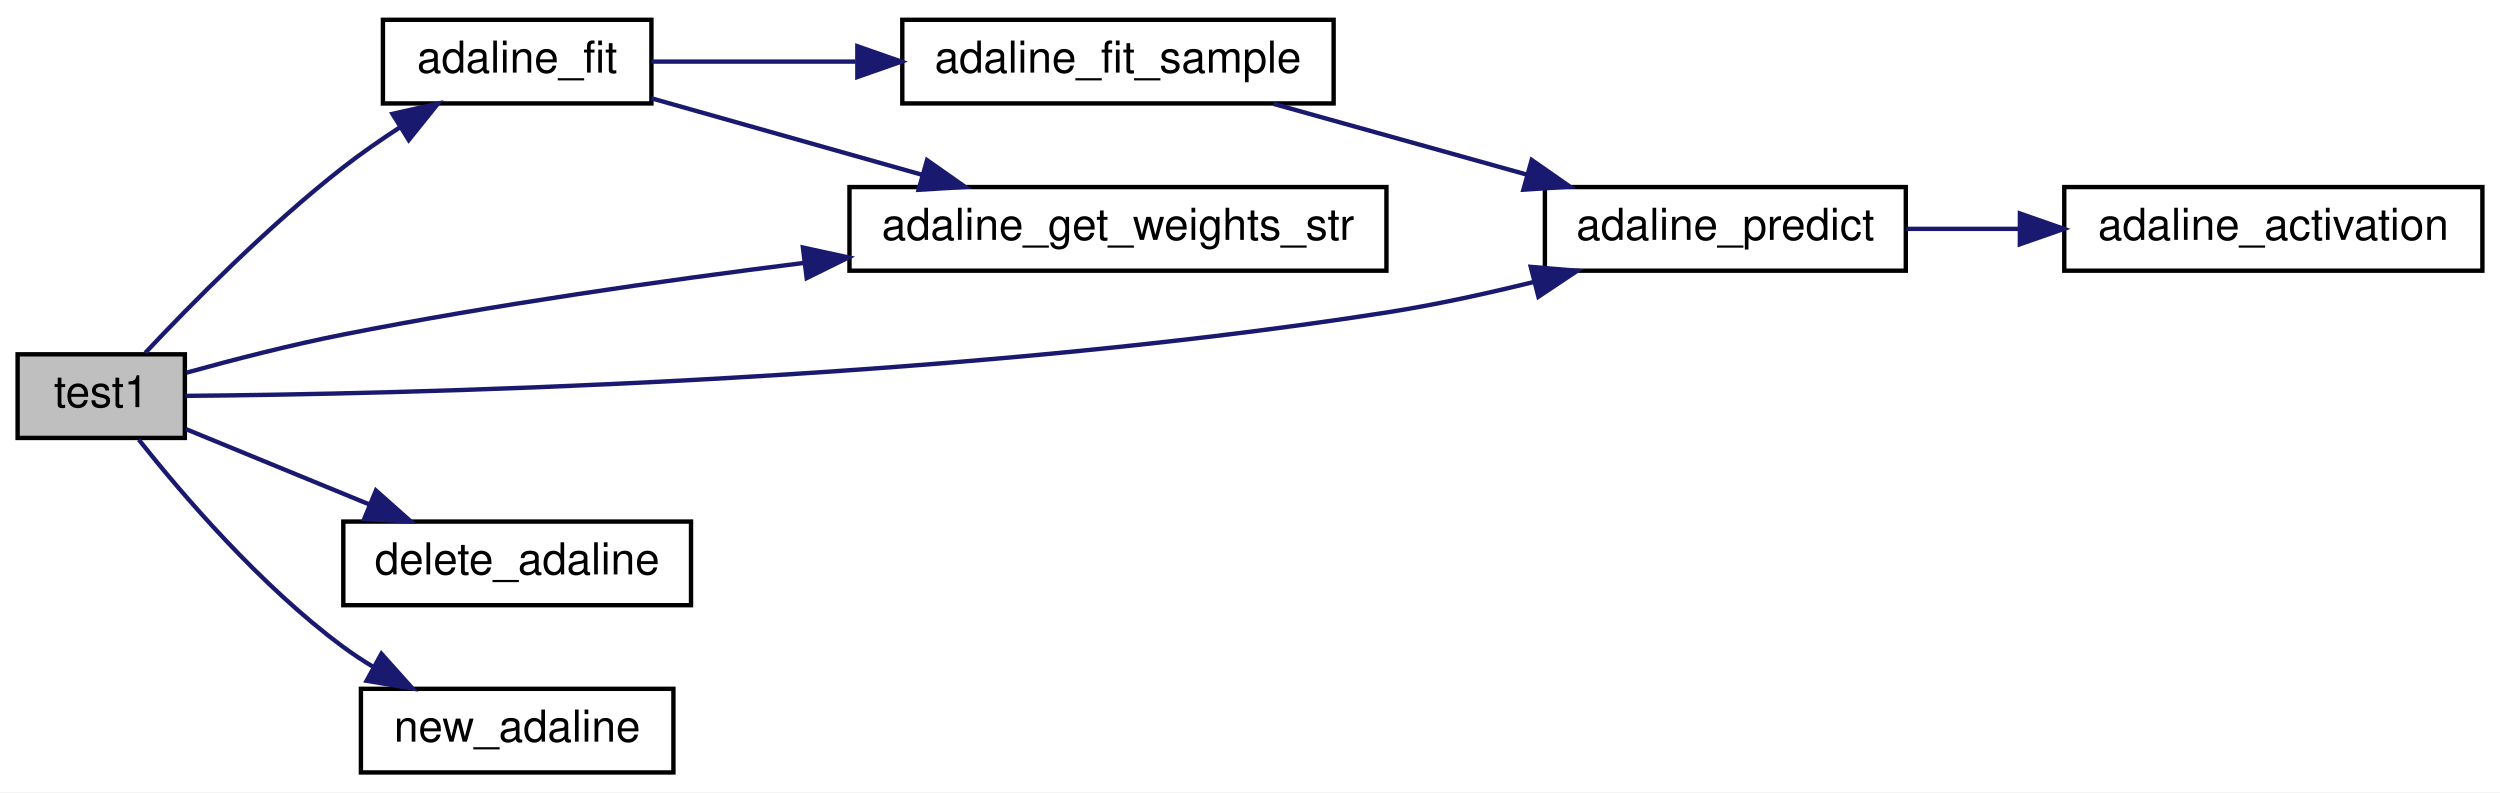
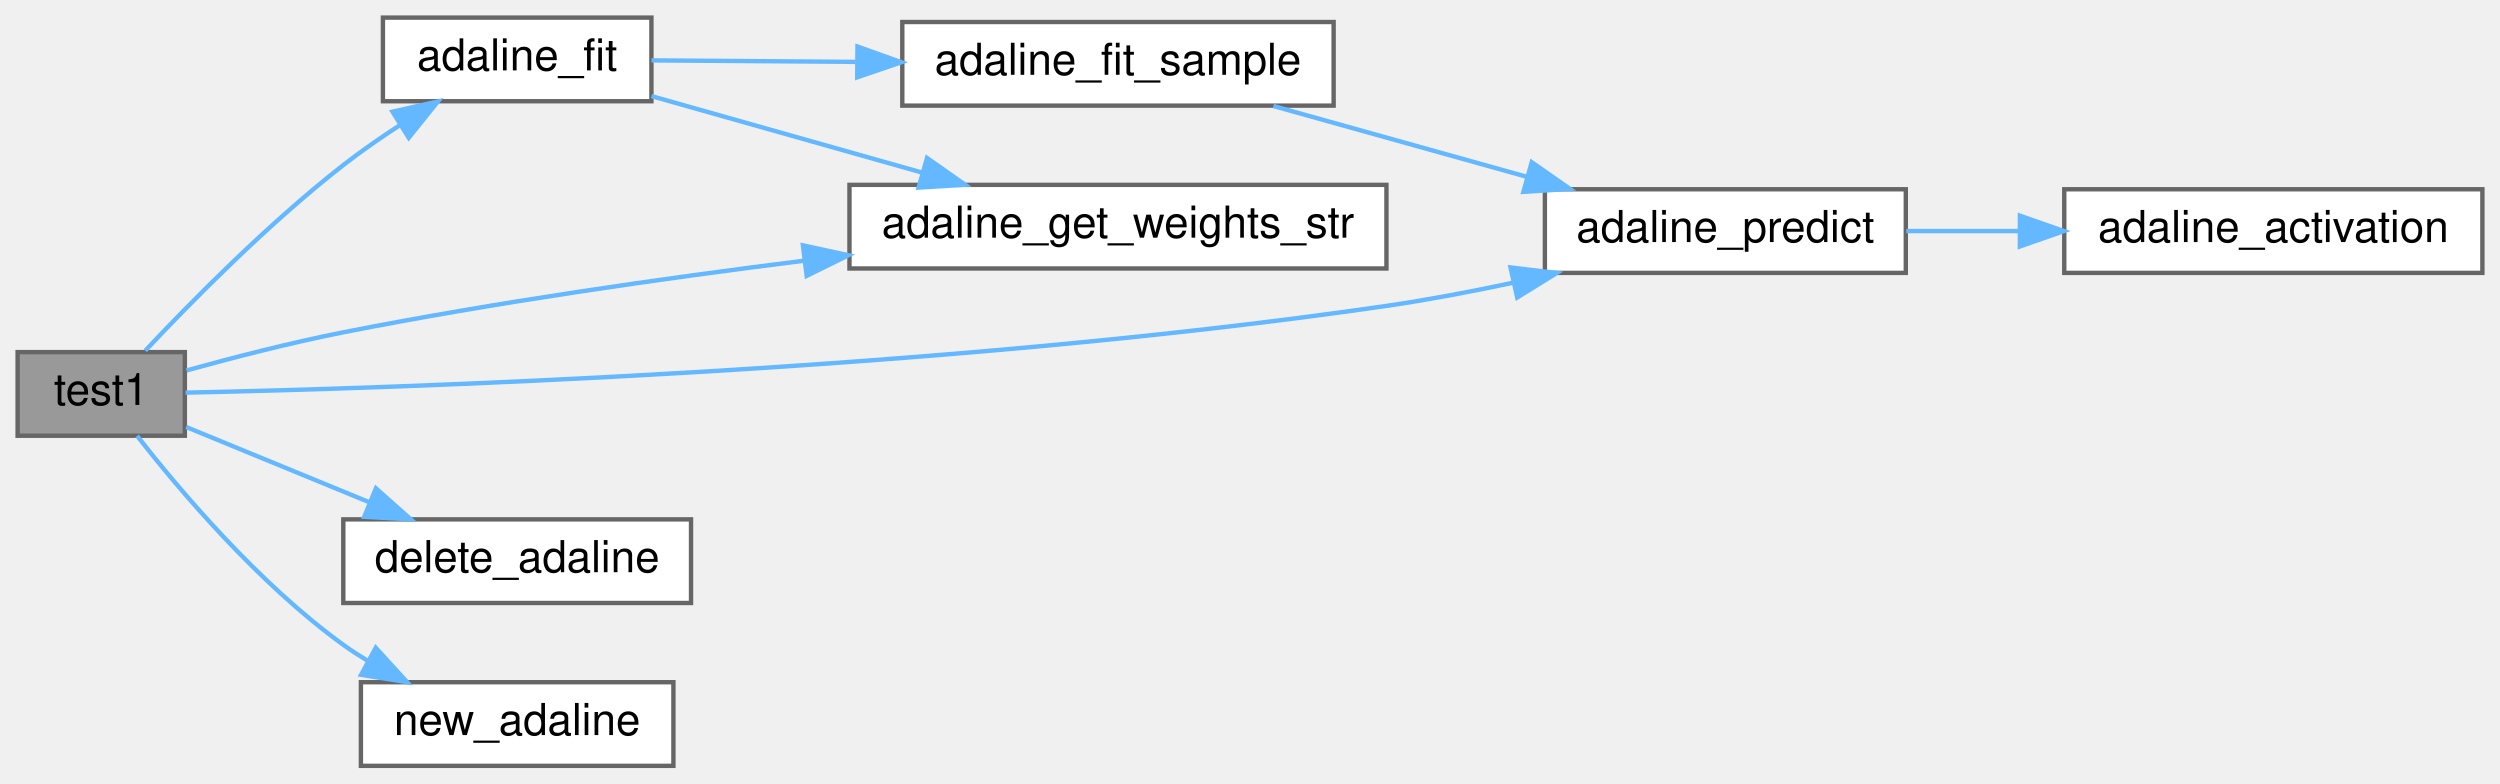
- <svg xmlns="http://www.w3.org/2000/svg" xmlns:xlink="http://www.w3.org/1999/xlink" width="568pt" height="180pt" viewBox="0.00 0.00 568.00 180.00">
-   <g id="graph0" class="graph" transform="scale(1 1) rotate(0) translate(4 176)">
-     <polygon fill="white" stroke="transparent" points="-4,4 -4,-176 564,-176 564,4 -4,4" />
+ <svg xmlns="http://www.w3.org/2000/svg" xmlns:xlink="http://www.w3.org/1999/xlink" width="568pt" height="178pt" viewBox="0.00 0.00 568.00 178.00">
+   <g id="graph0" class="graph" transform="scale(1 1) rotate(0) translate(4 174)">
    <g id="node1" class="node">
      <g id="a_node1">
        <a xlink:title="test function to predict points in a 2D coordinate system above the line  as +1 and others as -1.">
-           <polygon fill="#bfbfbf" stroke="black" points="0,-76.5 0,-95.5 38,-95.5 38,-76.5 0,-76.5" />
-           <text text-anchor="middle" x="19" y="-83.5" font-family="Helvetica,sans-Serif" font-size="10.00">test1</text>
+           <polygon fill="#999999" stroke="#666666" points="38,-94 0,-94 0,-75 38,-75 38,-94" />
+           <text text-anchor="middle" x="19" y="-82" font-family="Helvetica,sans-Serif" font-size="10.00">test1</text>
        </a>
      </g>
    </g>
    <g id="node2" class="node">
      <g id="a_node2">
        <a xlink:href="../../da/d2a/group__adaline.html#gaa52120912e32d2893fe1c6d78da5befd" target="_top" xlink:title="Update the weights of the model using supervised learning for an array of vectors.">
-           <polygon fill="white" stroke="black" points="83,-152.5 83,-171.5 144,-171.5 144,-152.5 83,-152.5" />
-           <text text-anchor="middle" x="113.5" y="-159.5" font-family="Helvetica,sans-Serif" font-size="10.00">adaline_fit</text>
+           <polygon fill="white" stroke="#666666" points="144,-170 83,-170 83,-151 144,-151 144,-170" />
+           <text text-anchor="middle" x="113.5" y="-158" font-family="Helvetica,sans-Serif" font-size="10.00">adaline_fit</text>
        </a>
      </g>
    </g>
    <g id="edge1" class="edge">
-       <path fill="none" stroke="midnightblue" d="M29.01,-95.84C39.31,-106.8 56.96,-124.72 74,-138 77.98,-141.1 82.39,-144.16 86.75,-147" />
-       <polygon fill="midnightblue" stroke="midnightblue" points="85.17,-150.13 95.5,-152.45 88.87,-144.19 85.17,-150.13" />
+       <path fill="none" stroke="#63b8ff" d="M29.01,-94.34C39.31,-105.3 56.96,-123.22 74,-136.5 77.98,-139.6 82.39,-142.66 86.75,-145.5" />
+       <polygon fill="#63b8ff" stroke="#63b8ff" points="85.17,-148.63 95.5,-150.95 88.87,-142.69 85.17,-148.63" />
    </g>
    <g id="node4" class="node">
      <g id="a_node4">
        <a xlink:href="../../da/d2a/group__adaline.html#gac70b578aee679005fd336073969c3d94" target="_top" xlink:title="predict the output of the model for given set of features">
-           <polygon fill="white" stroke="black" points="347,-114.5 347,-133.5 429,-133.5 429,-114.5 347,-114.5" />
-           <text text-anchor="middle" x="388" y="-121.5" font-family="Helvetica,sans-Serif" font-size="10.00">adaline_predict</text>
+           <polygon fill="white" stroke="#666666" points="429,-131 347,-131 347,-112 429,-112 429,-131" />
+           <text text-anchor="middle" x="388" y="-119" font-family="Helvetica,sans-Serif" font-size="10.00">adaline_predict</text>
        </a>
      </g>
    </g>
    <g id="edge7" class="edge">
-       <path fill="none" stroke="midnightblue" d="M38.17,-86.06C84.15,-86.44 208.71,-89.01 311,-105 322.01,-106.72 333.75,-109.29 344.64,-111.98" />
-       <polygon fill="midnightblue" stroke="midnightblue" points="343.79,-115.37 354.34,-114.47 345.53,-108.59 343.79,-115.37" />
+       <path fill="none" stroke="#63b8ff" d="M38.15,-84.79C84.07,-85.74 208.52,-89.6 311,-104.5 320.33,-105.86 330.23,-107.74 339.68,-109.75" />
+       <polygon fill="#63b8ff" stroke="#63b8ff" points="339.19,-113.23 349.71,-111.98 340.71,-106.4 339.19,-113.23" />
    </g>
    <g id="node6" class="node">
      <g id="a_node6">
        <a xlink:href="../../da/d2a/group__adaline.html#gadb1a7acb555ad62daaf3806bf2fed036" target="_top" xlink:title="Operator to print the weights of the model.">
-           <polygon fill="white" stroke="black" points="189,-114.5 189,-133.5 311,-133.5 311,-114.5 189,-114.5" />
-           <text text-anchor="middle" x="250" y="-121.5" font-family="Helvetica,sans-Serif" font-size="10.00">adaline_get_weights_str</text>
+           <polygon fill="white" stroke="#666666" points="311,-132 189,-132 189,-113 311,-113 311,-132" />
+           <text text-anchor="middle" x="250" y="-120" font-family="Helvetica,sans-Serif" font-size="10.00">adaline_get_weights_str</text>
        </a>
      </g>
    </g>
    <g id="edge6" class="edge">
-       <path fill="none" stroke="midnightblue" d="M38.37,-91.33C48.76,-94.21 62.03,-97.64 74,-100 108.21,-106.76 146.55,-112.24 178.6,-116.26" />
-       <polygon fill="midnightblue" stroke="midnightblue" points="178.42,-119.76 188.78,-117.51 179.28,-112.82 178.42,-119.76" />
+       <path fill="none" stroke="#63b8ff" d="M38.37,-89.83C48.76,-92.71 62.03,-96.14 74,-98.5 108.21,-105.26 146.55,-110.74 178.6,-114.76" />
+       <polygon fill="#63b8ff" stroke="#63b8ff" points="178.42,-118.26 188.78,-116.01 179.28,-111.32 178.42,-118.26" />
    </g>
    <g id="node7" class="node">
      <g id="a_node7">
        <a xlink:href="../../da/d2a/group__adaline.html#ga6f35caa3084772cc126ac7b20f67f665" target="_top" xlink:title="delete dynamically allocated memory">
-           <polygon fill="white" stroke="black" points="74,-38.5 74,-57.5 153,-57.5 153,-38.5 74,-38.5" />
-           <text text-anchor="middle" x="113.5" y="-45.5" font-family="Helvetica,sans-Serif" font-size="10.00">delete_adaline</text>
+           <polygon fill="white" stroke="#666666" points="153,-56 74,-56 74,-37 153,-37 153,-56" />
+           <text text-anchor="middle" x="113.5" y="-44" font-family="Helvetica,sans-Serif" font-size="10.00">delete_adaline</text>
        </a>
      </g>
    </g>
    <g id="edge8" class="edge">
-       <path fill="none" stroke="midnightblue" d="M38.28,-78.49C50.17,-73.61 66.01,-67.1 80.01,-61.35" />
-       <polygon fill="midnightblue" stroke="midnightblue" points="81.41,-64.56 89.33,-57.52 78.75,-58.08 81.41,-64.56" />
+       <path fill="none" stroke="#63b8ff" d="M38.28,-76.99C50.17,-72.11 66.01,-65.6 80.01,-59.85" />
+       <polygon fill="#63b8ff" stroke="#63b8ff" points="81.41,-63.06 89.33,-56.02 78.75,-56.58 81.41,-63.06" />
    </g>
    <g id="node8" class="node">
      <g id="a_node8">
        <a xlink:href="../../da/d2a/group__adaline.html#gacd88962c5f6341e43cbc69b4a7d3485b" target="_top" xlink:title="Default constructor.">
-           <polygon fill="white" stroke="black" points="78,-0.5 78,-19.5 149,-19.5 149,-0.5 78,-0.5" />
-           <text text-anchor="middle" x="113.5" y="-7.5" font-family="Helvetica,sans-Serif" font-size="10.00">new_adaline</text>
+           <polygon fill="white" stroke="#666666" points="149,-19 78,-19 78,0 149,0 149,-19" />
+           <text text-anchor="middle" x="113.5" y="-7" font-family="Helvetica,sans-Serif" font-size="10.00">new_adaline</text>
        </a>
      </g>
    </g>
    <g id="edge9" class="edge">
-       <path fill="none" stroke="midnightblue" d="M27.53,-76.11C37.24,-63.86 55.13,-42.92 74,-29 76.1,-27.45 78.34,-25.97 80.66,-24.57" />
-       <polygon fill="midnightblue" stroke="midnightblue" points="82.66,-27.46 89.73,-19.57 79.29,-21.33 82.66,-27.46" />
+       <path fill="none" stroke="#63b8ff" d="M27.15,-74.97C36.73,-62.72 54.76,-41.38 74,-27.5 75.8,-26.2 77.71,-24.96 79.67,-23.78" />
+       <polygon fill="#63b8ff" stroke="#63b8ff" points="81.37,-26.84 88.51,-19.01 78.04,-20.68 81.37,-26.84" />
    </g>
    <g id="node3" class="node">
      <g id="a_node3">
        <a xlink:href="../../da/d2a/group__adaline.html#ga20d3642e0a87f36fdb7bf91b023cd166" target="_top" xlink:title="Update the weights of the model using supervised learning for one feature vector.">
-           <polygon fill="white" stroke="black" points="201,-152.5 201,-171.5 299,-171.5 299,-152.5 201,-152.5" />
-           <text text-anchor="middle" x="250" y="-159.5" font-family="Helvetica,sans-Serif" font-size="10.00">adaline_fit_sample</text>
+           <polygon fill="white" stroke="#666666" points="299,-169 201,-169 201,-150 299,-150 299,-169" />
+           <text text-anchor="middle" x="250" y="-157" font-family="Helvetica,sans-Serif" font-size="10.00">adaline_fit_sample</text>
        </a>
      </g>
    </g>
    <g id="edge2" class="edge">
-       <path fill="none" stroke="midnightblue" d="M144.02,-162C157.65,-162 174.35,-162 190.39,-162" />
-       <polygon fill="midnightblue" stroke="midnightblue" points="190.79,-165.5 200.79,-162 190.79,-158.5 190.79,-165.5" />
+       <path fill="none" stroke="#63b8ff" d="M144.02,-160.28C157.65,-160.18 174.35,-160.05 190.39,-159.94" />
+       <polygon fill="#63b8ff" stroke="#63b8ff" points="190.82,-163.43 200.79,-159.86 190.76,-156.43 190.82,-163.43" />
    </g>
    <g id="edge5" class="edge">
-       <path fill="none" stroke="midnightblue" d="M144.02,-153.66C162.01,-148.58 185.33,-141.99 205.42,-136.31" />
-       <polygon fill="midnightblue" stroke="midnightblue" points="206.62,-139.61 215.29,-133.52 204.71,-132.88 206.62,-139.61" />
+       <path fill="none" stroke="#63b8ff" d="M144.02,-152.16C162.01,-147.08 185.33,-140.49 205.42,-134.81" />
+       <polygon fill="#63b8ff" stroke="#63b8ff" points="206.62,-138.11 215.29,-132.02 204.71,-131.38 206.62,-138.11" />
    </g>
    <g id="edge3" class="edge">
-       <path fill="none" stroke="midnightblue" d="M285.32,-152.41C302.79,-147.53 324.24,-141.54 342.93,-136.32" />
-       <polygon fill="midnightblue" stroke="midnightblue" points="344,-139.65 352.69,-133.59 342.12,-132.91 344,-139.65" />
+       <path fill="none" stroke="#63b8ff" d="M285.32,-149.91C302.79,-145.03 324.24,-139.04 342.93,-133.82" />
+       <polygon fill="#63b8ff" stroke="#63b8ff" points="344,-137.15 352.69,-131.09 342.12,-130.41 344,-137.15" />
    </g>
    <g id="node5" class="node">
      <g id="a_node5">
        <a xlink:href="../../da/d2a/group__adaline.html#ga43576566b020c4157d4fb28f0dd45cfa" target="_top" xlink:title="Heaviside activation function">
-           <polygon fill="white" stroke="black" points="465,-114.5 465,-133.5 560,-133.5 560,-114.5 465,-114.5" />
-           <text text-anchor="middle" x="512.5" y="-121.5" font-family="Helvetica,sans-Serif" font-size="10.00">adaline_activation</text>
+           <polygon fill="white" stroke="#666666" points="560,-131 465,-131 465,-112 560,-112 560,-131" />
+           <text text-anchor="middle" x="512.5" y="-119" font-family="Helvetica,sans-Serif" font-size="10.00">adaline_activation</text>
        </a>
      </g>
    </g>
    <g id="edge4" class="edge">
-       <path fill="none" stroke="midnightblue" d="M429.11,-124C437.34,-124 446.14,-124 454.82,-124" />
-       <polygon fill="midnightblue" stroke="midnightblue" points="454.92,-127.5 464.92,-124 454.91,-120.5 454.92,-127.5" />
+       <path fill="none" stroke="#63b8ff" d="M429.11,-121.5C437.34,-121.5 446.14,-121.5 454.82,-121.5" />
+       <polygon fill="#63b8ff" stroke="#63b8ff" points="454.92,-125 464.92,-121.5 454.91,-118 454.92,-125" />
    </g>
  </g>
</svg>
